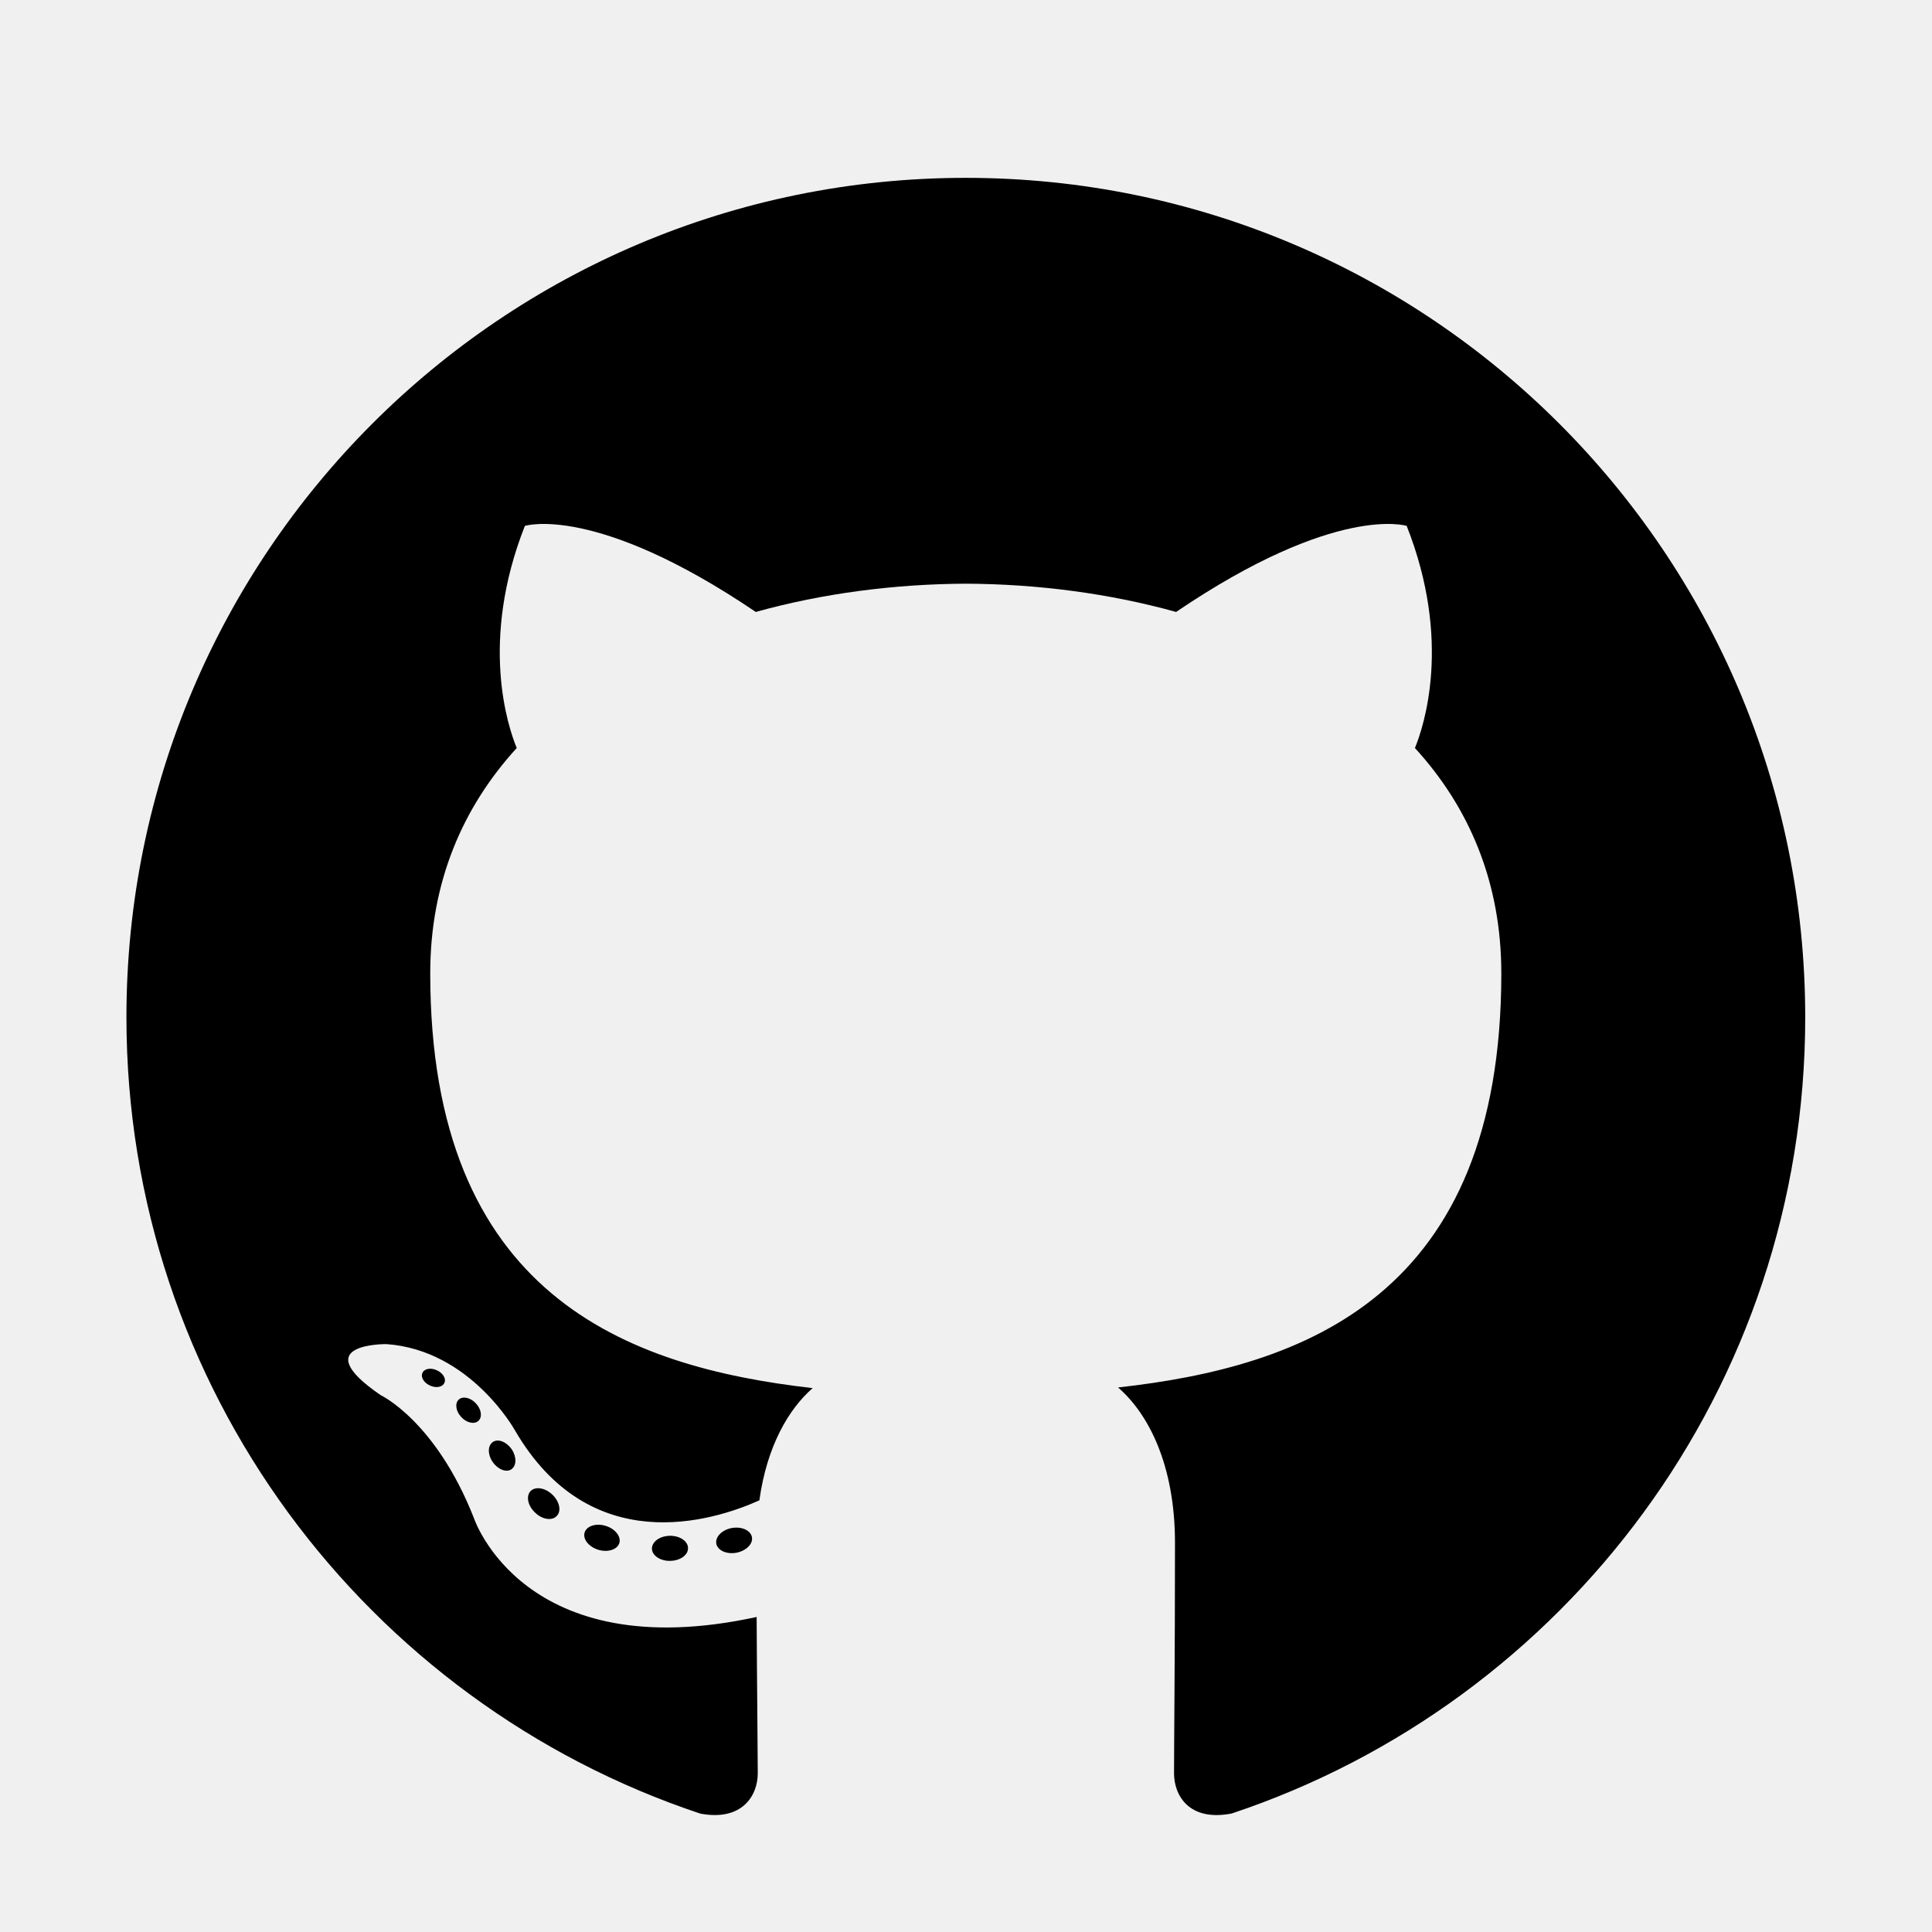
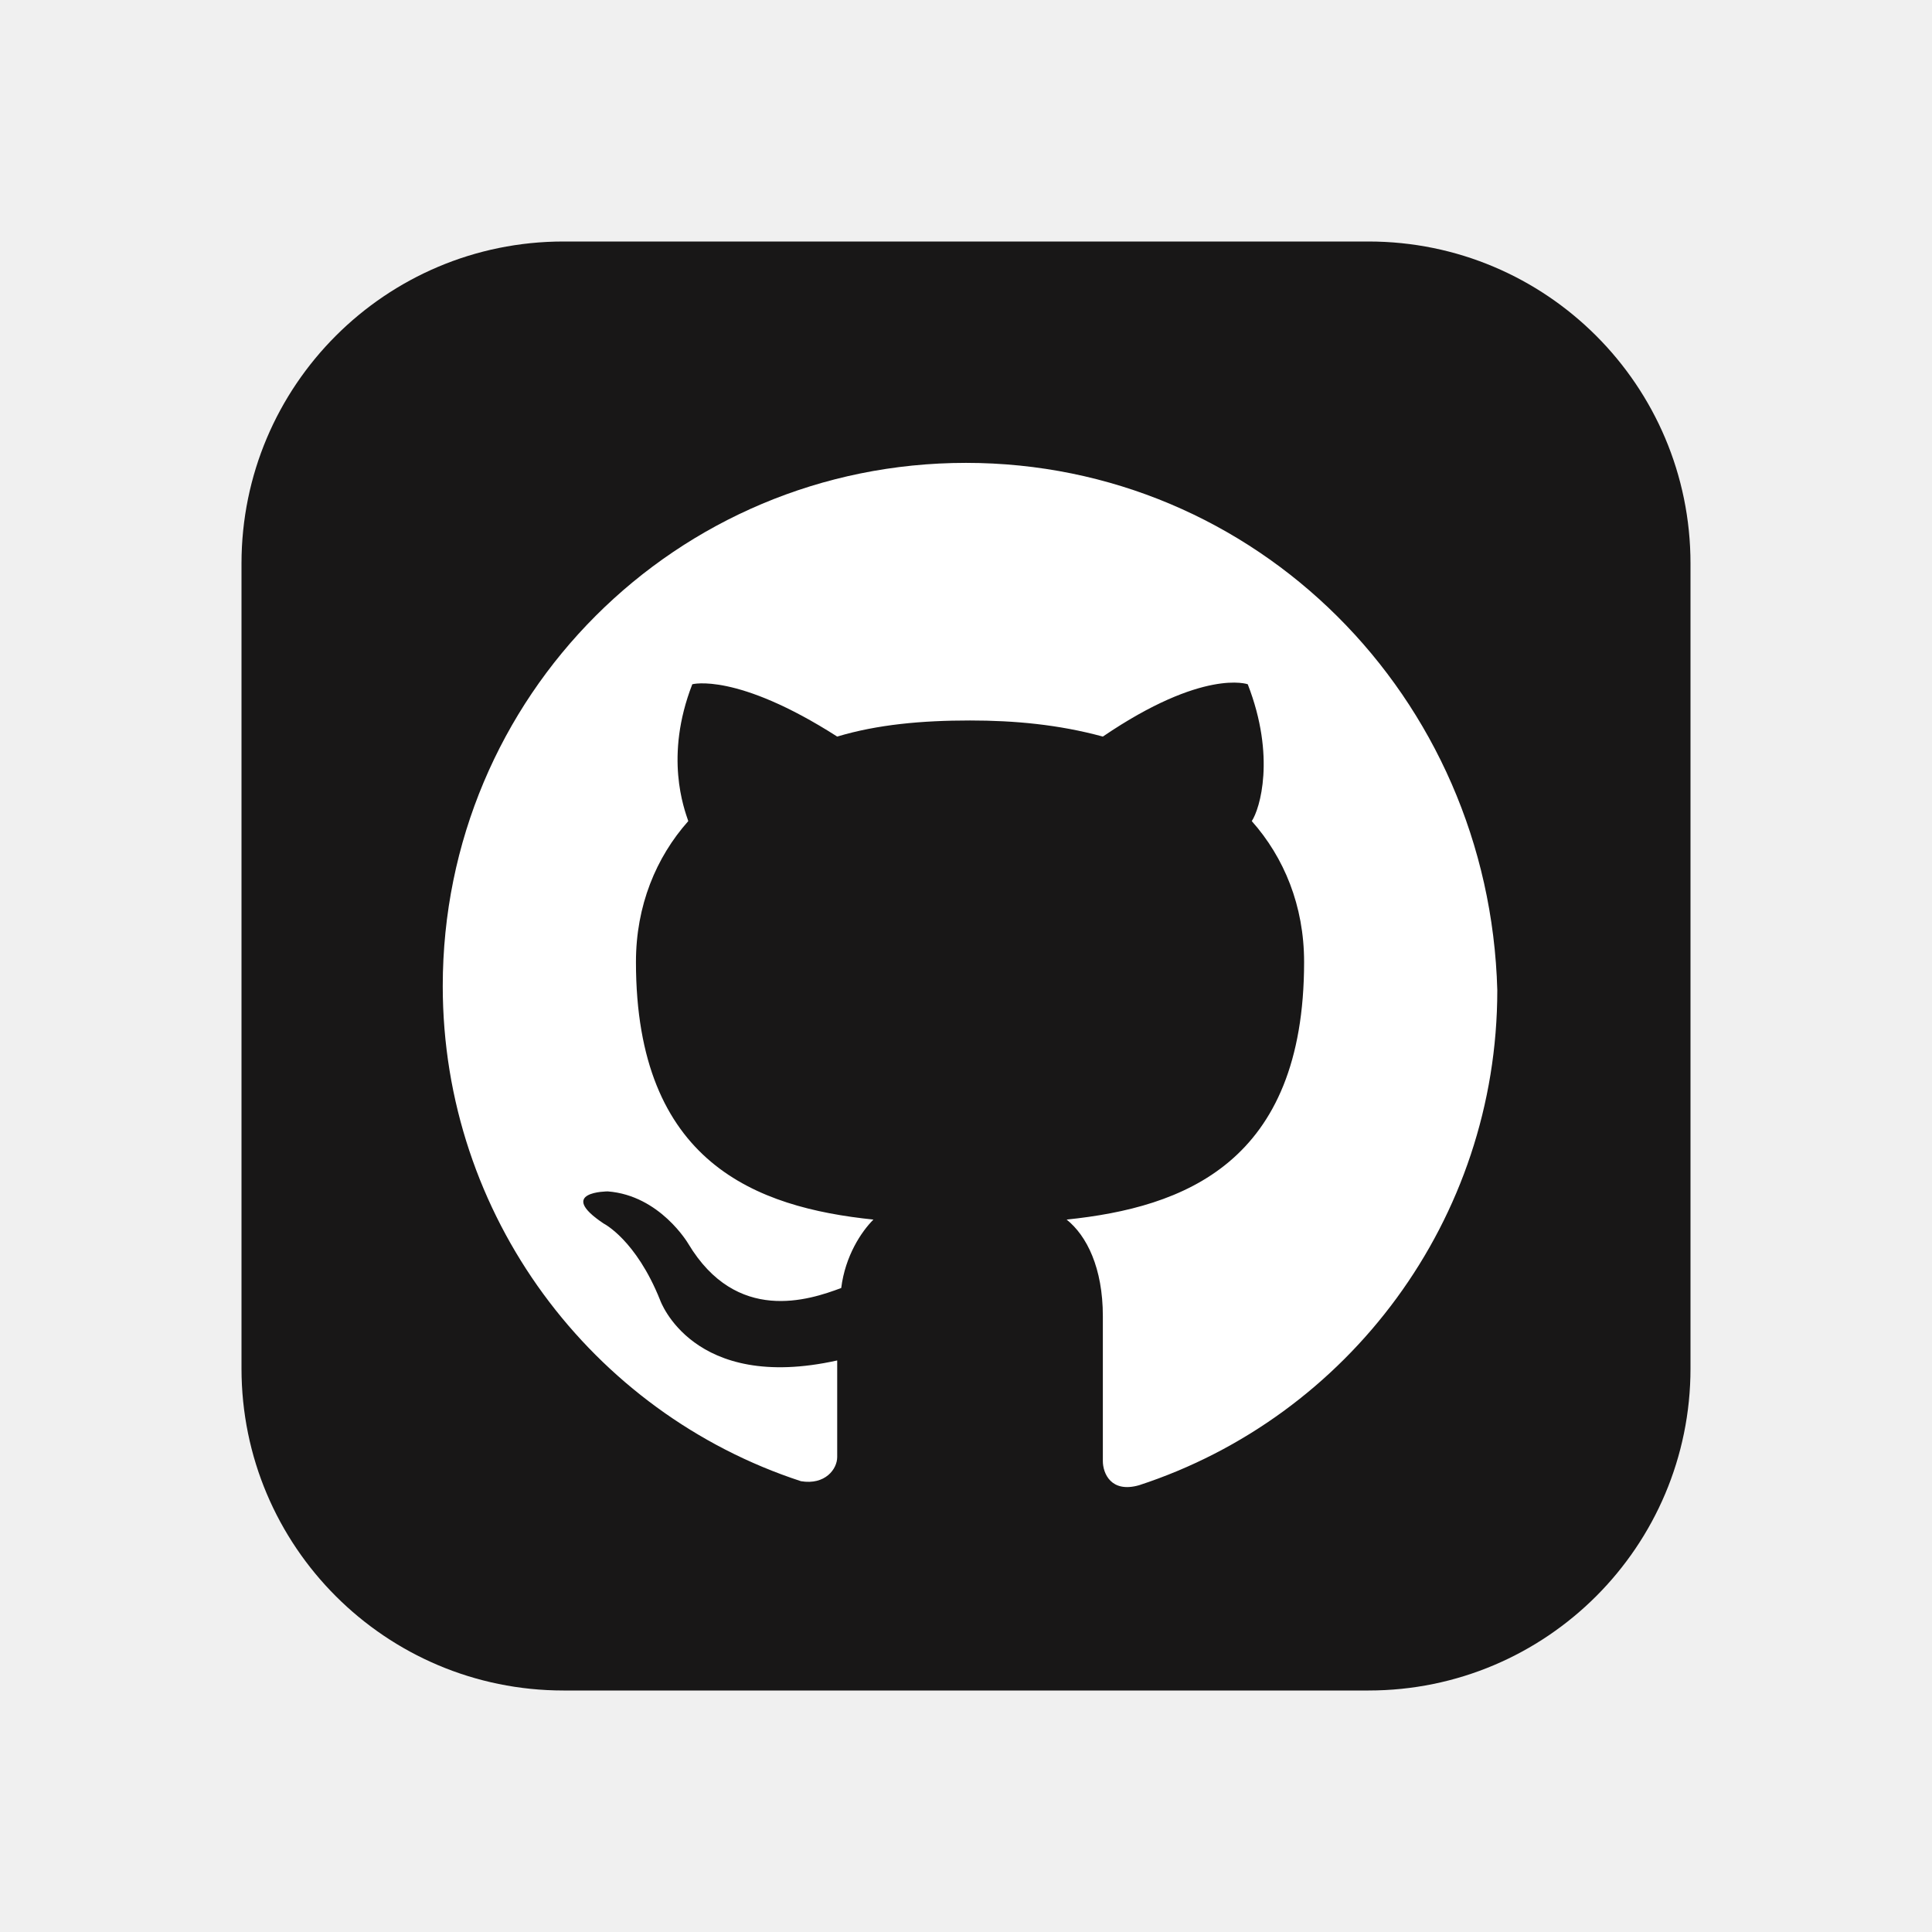
- <svg xmlns="http://www.w3.org/2000/svg" enable-background="new -1163 1657.697 56.693 56.693" height="56.693px" id="Layer_1" version="1.1" viewBox="-1163 1657.697 56.693 56.693" width="56.693px" xml:space="preserve">
-   <g>
-     <path clip-rule="evenodd" d="M-1134.66,1662.916c-13.601,0-24.63,11.027-24.63,24.63   c0,10.882,7.057,20.114,16.843,23.371c1.231,0.228,1.683-0.534,1.683-1.185c0-0.587-0.023-2.528-0.033-4.586   c-6.852,1.49-8.298-2.906-8.298-2.906c-1.121-2.847-2.735-3.604-2.735-3.604   c-2.235-1.529,0.169-1.497,0.169-1.497c2.473,0.174,3.776,2.538,3.776,2.538c2.197,3.765,5.762,2.676,7.168,2.047   c0.221-1.592,0.859-2.679,1.564-3.294c-5.471-0.623-11.222-2.735-11.222-12.172c0-2.689,0.962-4.886,2.538-6.611   c-0.256-0.621-1.099-3.126,0.239-6.518c0,0,2.068-0.662,6.775,2.525c1.965-0.546,4.072-0.82,6.165-0.829   c2.093,0.009,4.202,0.283,6.17,0.829c4.701-3.187,6.766-2.525,6.766-2.525c1.341,3.393,0.497,5.898,0.242,6.518   c1.579,1.725,2.535,3.922,2.535,6.611c0,9.46-5.762,11.543-11.246,12.153c0.883,0.764,1.67,2.263,1.67,4.561   c0,3.296-0.028,5.948-0.028,6.759c0,0.656,0.443,1.424,1.692,1.182c9.781-3.26,16.83-12.49,16.83-23.368   C-1110.03,1673.943-1121.057,1662.916-1134.66,1662.916z" fill-rule="evenodd" />
-     <path d="M-1149.961,1698.279c-0.054,0.123-0.247,0.159-0.422,0.075c-0.179-0.08-0.279-0.247-0.221-0.37   c0.053-0.126,0.246-0.161,0.424-0.077C-1150.001,1697.988-1149.899,1698.157-1149.961,1698.279L-1149.961,1698.279z    M-1150.264,1698.055" />
-     <path d="M-1148.963,1699.392c-0.117,0.109-0.347,0.058-0.503-0.114c-0.161-0.172-0.191-0.402-0.072-0.512   c0.121-0.109,0.344-0.058,0.505,0.114C-1148.872,1699.054-1148.841,1699.282-1148.963,1699.392L-1148.963,1699.392z    M-1149.198,1699.14" />
-     <path d="M-1147.992,1700.811c-0.151,0.105-0.398,0.007-0.55-0.212c-0.151-0.219-0.151-0.482,0.004-0.587   c0.153-0.105,0.396-0.01,0.55,0.207C-1147.838,1700.441-1147.838,1700.703-1147.992,1700.811L-1147.992,1700.811z    M-1147.992,1700.811" />
-     <path d="M-1146.662,1702.181c-0.135,0.149-0.423,0.109-0.633-0.095c-0.215-0.198-0.275-0.48-0.14-0.629   c0.137-0.149,0.426-0.107,0.638,0.094C-1146.583,1701.75-1146.518,1702.034-1146.662,1702.181L-1146.662,1702.181z    M-1146.662,1702.181" />
-     <path d="M-1144.826,1702.977c-0.06,0.193-0.337,0.28-0.615,0.198c-0.279-0.085-0.461-0.31-0.405-0.505   c0.058-0.194,0.336-0.285,0.617-0.198C-1144.951,1702.556-1144.769,1702.781-1144.826,1702.977L-1144.826,1702.977z    M-1144.826,1702.977" />
-     <path d="M-1142.811,1703.124c0.007,0.203-0.23,0.372-0.523,0.375c-0.294,0.007-0.533-0.158-0.536-0.358   c0-0.205,0.231-0.372,0.526-0.377C-1143.051,1702.759-1142.811,1702.923-1142.811,1703.124L-1142.811,1703.124z    M-1142.811,1703.124" />
-     <path d="M-1140.935,1702.805c0.035,0.198-0.169,0.402-0.459,0.456c-0.286,0.053-0.55-0.07-0.587-0.267   c-0.035-0.203,0.172-0.407,0.457-0.459C-1141.233,1702.485-1140.972,1702.604-1140.935,1702.805L-1140.935,1702.805z    M-1140.935,1702.805" />
-   </g>
+ <svg xmlns="http://www.w3.org/2000/svg" viewBox="0 0 48 48" width="48px" height="48px">
+   <rect x="6" y="6" width="36" height="36" rx="8" fill="#181717" />
+   <path fill="#FFFFFF" fill-rule="evenodd" clip-rule="evenodd" d="M24,11.5c-7.2,0-13,5.8-13,13c0,5.7,3.7,10.6,8.9,12.3c0.6,0.1,0.9-0.3,0.9-0.6c0-0.3,0-1.3,0-2.4c-3.6,0.8-4.4-1.5-4.4-1.5c-0.6-1.5-1.4-1.9-1.4-1.9c-1.2-0.8,0.1-0.8,0.1-0.8c1.3,0.1,2,1.3,2,1.3c1.2,2,3,1.4,3.8,1.1c0.1-0.8,0.5-1.4,0.8-1.7c-2.9-0.3-5.9-1.4-5.9-6.4c0-1.4,0.5-2.6,1.3-3.5c-0.1-0.3-0.6-1.6,0.1-3.4c0,0,1.1-0.3,3.6,1.3c1-0.3,2.1-0.4,3.3-0.4c1.1,0,2.2,0.1,3.3,0.4c2.5-1.7,3.6-1.3,3.6-1.3c0.7,1.8,0.3,3.1,0.1,3.4c0.8,0.9,1.3,2.1,1.3,3.5c0,5-3,6.1-5.9,6.4c0.5,0.4,0.9,1.2,0.9,2.4c0,1.7,0,3.1,0,3.6c0,0.3,0.2,0.8,0.9,0.6c5.2-1.7,8.9-6.6,8.9-12.3C37,17.3,31.2,11.5,24,11.5z" />
</svg>
